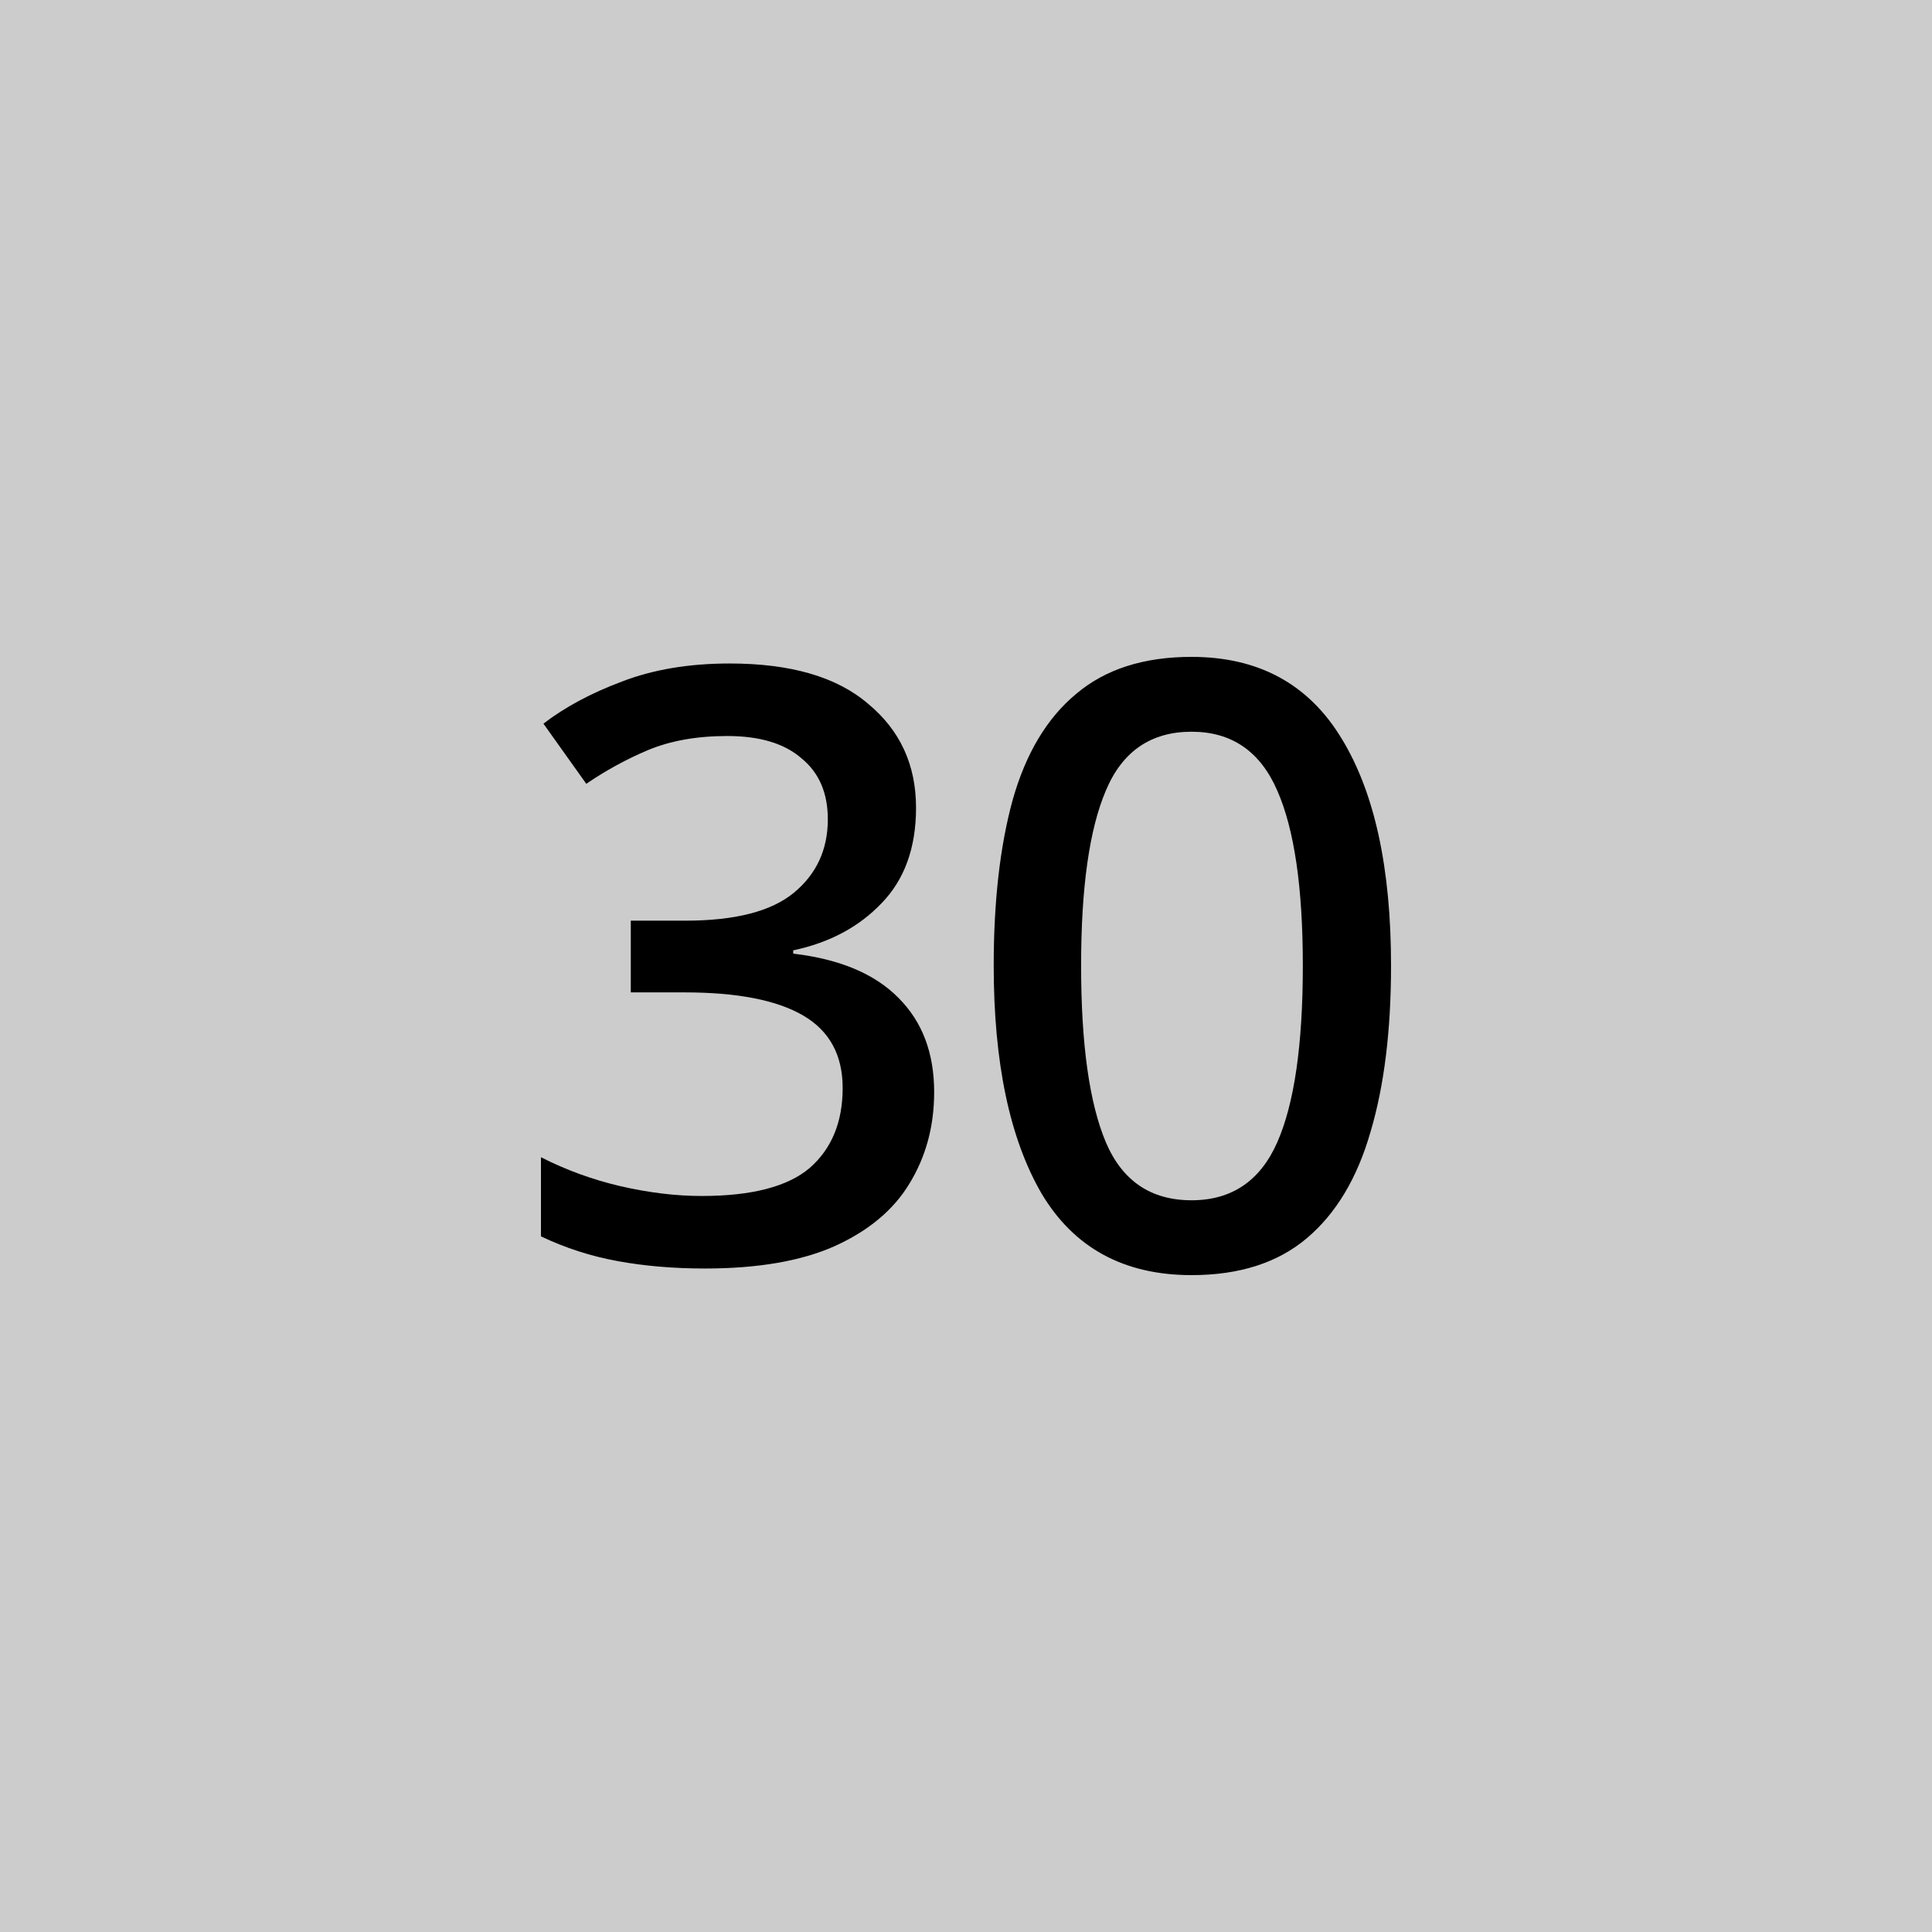
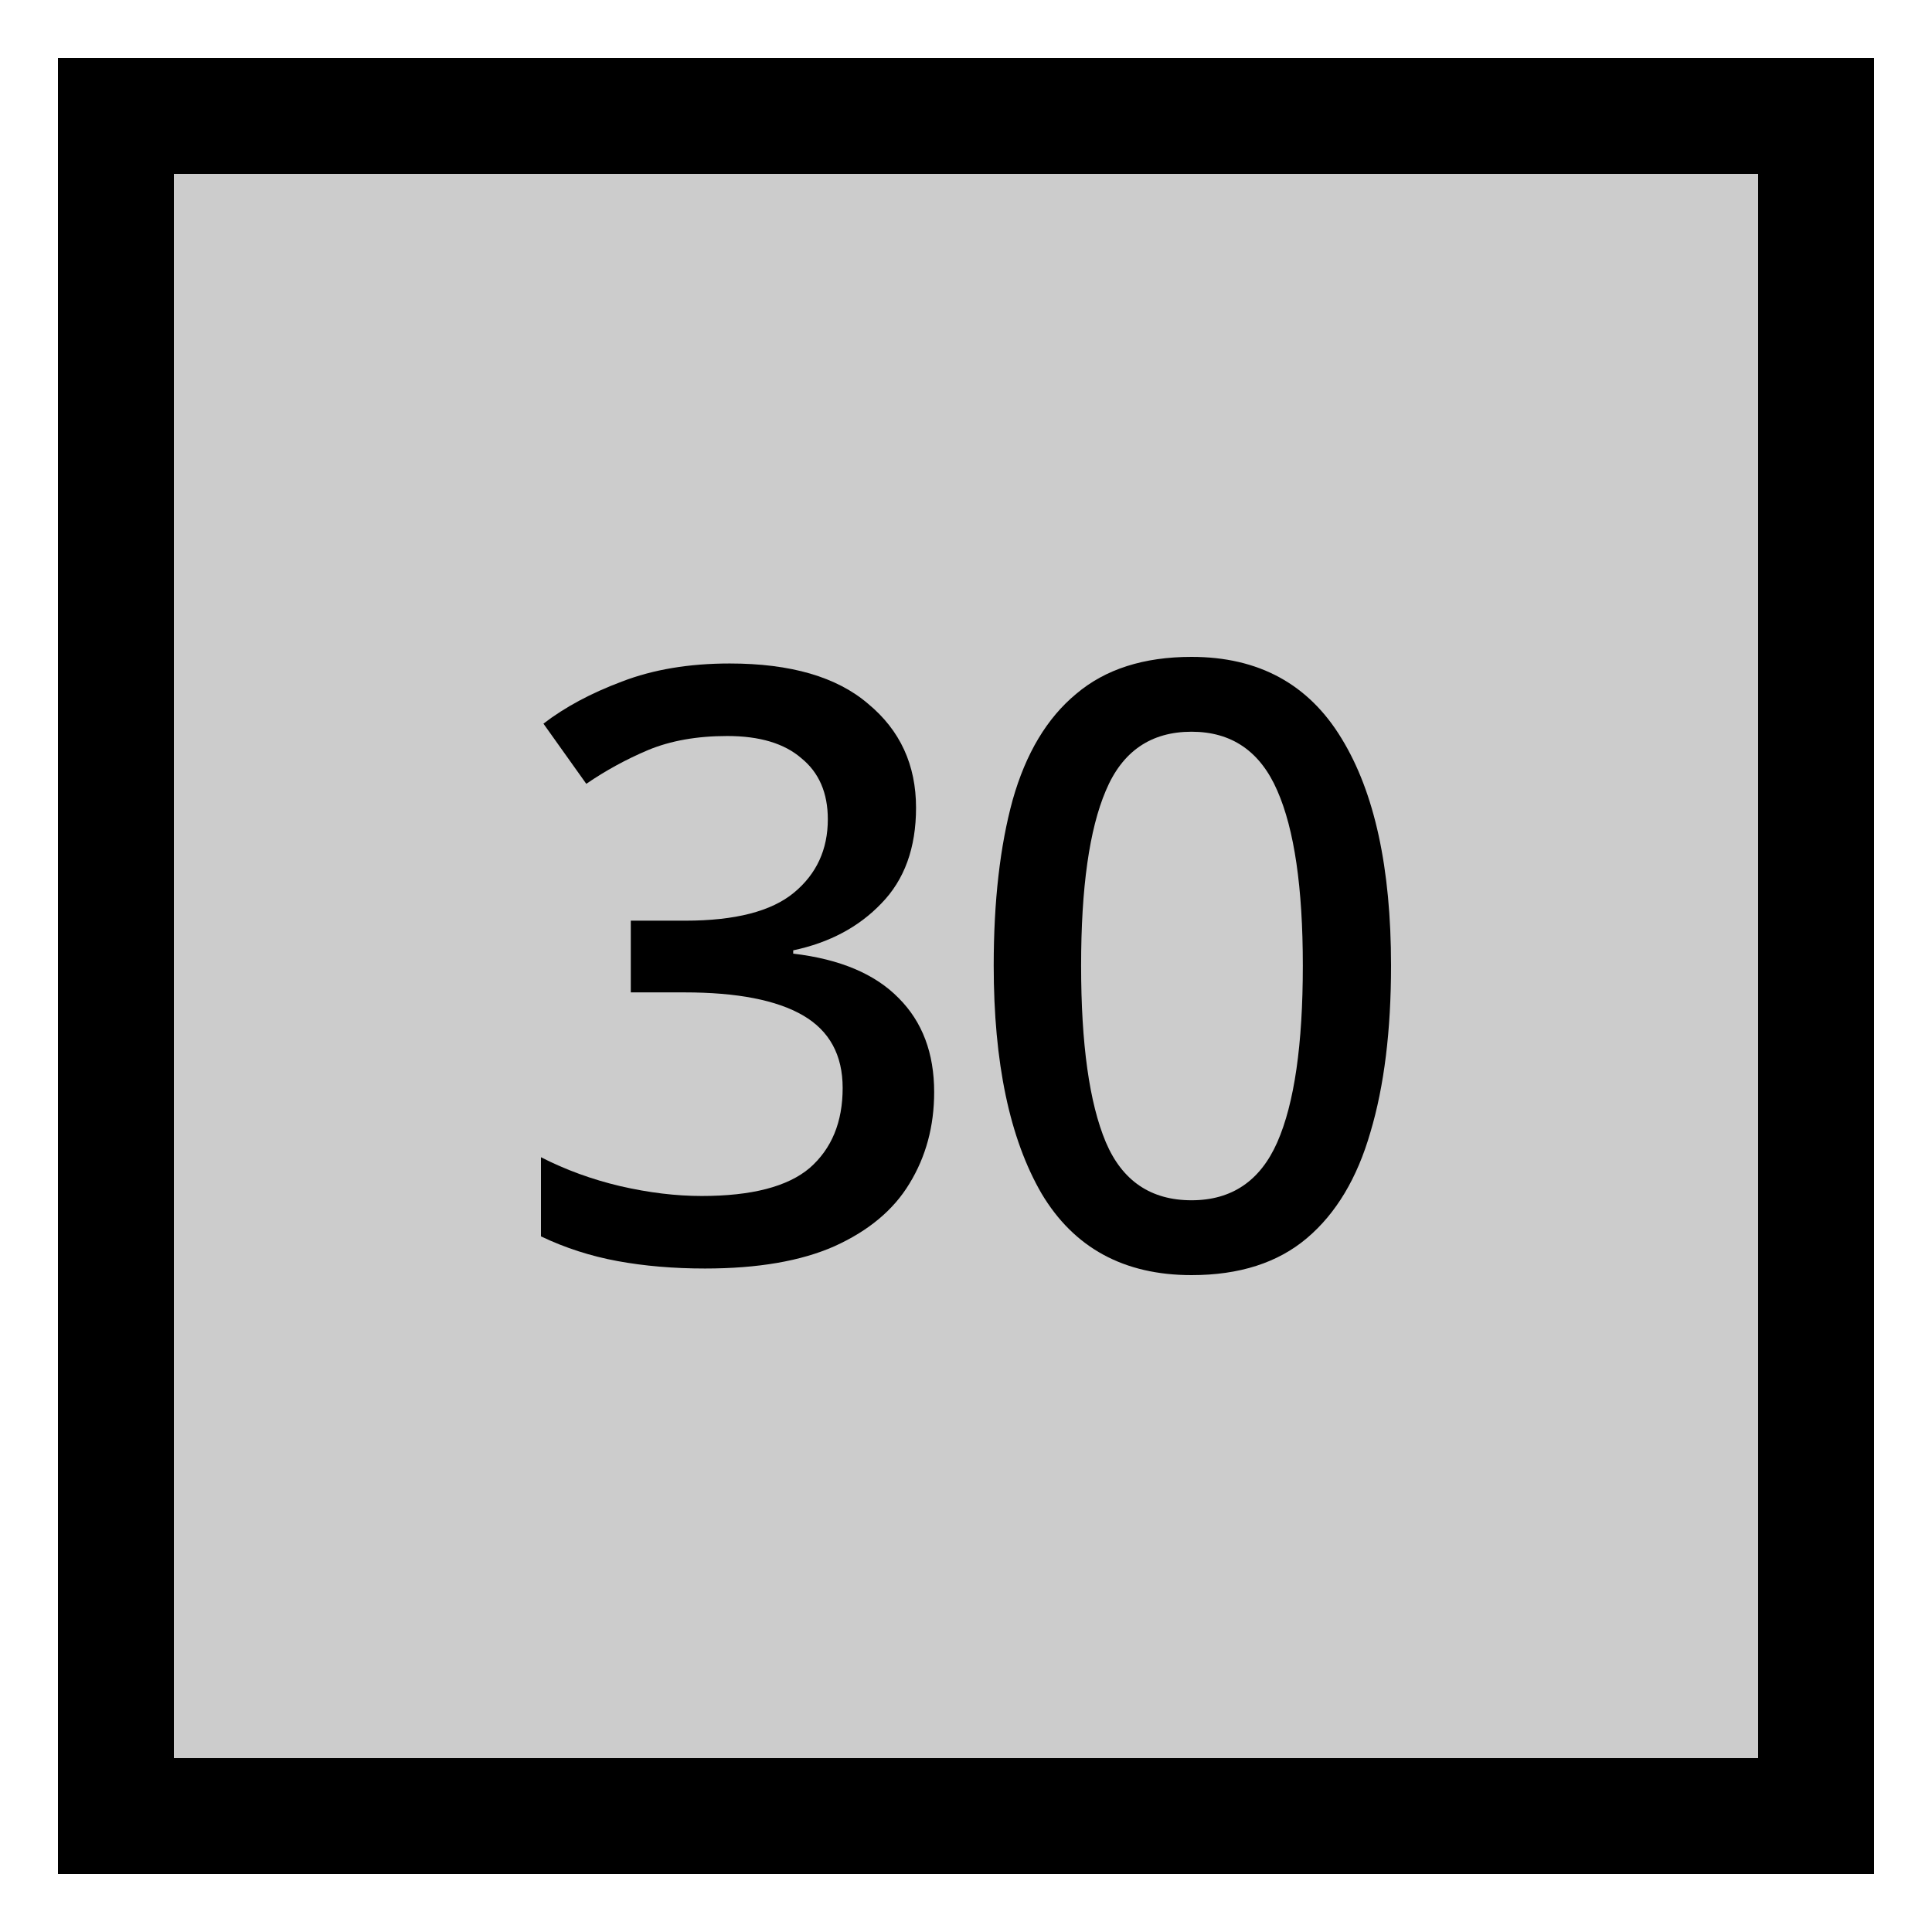
- <svg xmlns="http://www.w3.org/2000/svg" width="50" height="50" fill="none">
-   <defs>
-     <clipPath id="a" class="frame-clip frame-clip-def">
-       <rect rx="0" ry="0" width="50" height="50" />
-     </clipPath>
-   </defs>
-   <g clip-path="url(#a)">
-     <g class="fills">
-       <rect rx="0" ry="0" width="50" height="50" class="frame-background" />
-     </g>
-     <g class="frame-children">
-       <g class="fills">
-         <rect rx="0" ry="0" x="-150" y="-23" width="350" height="96" class="frame-background" />
-       </g>
-       <g class="frame-children">
-         <rect rx="0" ry="0" x="-143" y="-19" width="336" height="88" style="fill: rgb(204, 204, 204); fill-opacity: 1;" class="fills" />
-         <g class="strokes">
-           <rect rx="0" ry="0" x="-143" y="-19" width="336" height="88" style="fill: none; stroke-width: 3; stroke: rgb(0, 0, 0); stroke-opacity: 1;" class="stroke-shape" />
-         </g>
-         <g class="fills">
-           <rect rx="0" ry="0" x="14" y="17" width="22" height="16" class="frame-background" />
-         </g>
-         <g class="frame-children">
-           <g class="fills">
-             <rect rx="0" ry="0" x="25.717" y="17" width="10.283" height="16" class="frame-background" />
-           </g>
-           <g class="frame-children">
-             <path d="M36 24.989c0 1.684-.178 3.12-.533 4.31-.342 1.19-.889 2.105-1.643 2.743-.754.639-1.749.958-2.987.958-1.749 0-3.043-.704-3.882-2.112-.825-1.422-1.238-3.388-1.238-5.899 0-1.669.164-3.098.491-4.288.341-1.205.889-2.119 1.643-2.743.753-.639 1.749-.958 2.986-.958 1.735 0 3.03.704 3.883 2.112.853 1.393 1.28 3.352 1.28 5.877Zm-8.021 0c0 2.032.213 3.556.64 4.572.426 1.001 1.166 1.502 2.218 1.502 1.039 0 1.778-.501 2.219-1.502.441-1.002.661-2.526.661-4.572 0-2.017-.22-3.526-.661-4.528-.441-1.016-1.18-1.524-2.219-1.524-1.052 0-1.792.508-2.218 1.524-.427 1.002-.64 2.511-.64 4.528Z" style="display: inline; font-weight: 500; font-size: 5.644px; line-height: 1.25; font-family: &quot;Noto Sans&quot;; stroke-width: 0.265; fill: rgb(0, 0, 0); fill-opacity: 1;" class="fills" />
-           </g>
-           <g class="fills">
-             <rect rx="0" ry="0" x="14" y="17.171" width="10.176" height="15.659" class="frame-background" />
-           </g>
-           <g class="frame-children">
-             <path d="M23.707 20.904c0 1.038-.299 1.863-.896 2.475-.583.611-1.344 1.017-2.283 1.216v.085c1.209.142 2.119.526 2.731 1.152.611.612.917 1.422.917 2.432 0 .882-.213 1.671-.64 2.368-.412.683-1.06 1.223-1.941 1.621-.868.384-1.984.576-3.35.576-.81 0-1.564-.064-2.261-.192a7.884 7.884 0 0 1-1.984-.64v-2.048a9.05 9.05 0 0 0 2.048.747c.74.171 1.444.256 2.112.256 1.294 0 2.226-.242 2.795-.725.569-.498.853-1.188.853-2.07 0-.853-.341-1.479-1.024-1.877-.683-.398-1.707-.597-3.072-.597h-1.387v-1.856h1.408c1.295 0 2.233-.242 2.816-.726.583-.483.875-1.116.875-1.898 0-.683-.228-1.209-.683-1.579-.441-.384-1.081-.576-1.92-.576-.782 0-1.465.121-2.048.363a9.12 9.12 0 0 0-1.6.874l-1.109-1.557c.555-.427 1.23-.789 2.027-1.088.81-.313 1.742-.469 2.794-.469 1.579 0 2.774.348 3.584 1.045.825.683 1.238 1.579 1.238 2.688Z" style="display: inline; font-weight: 500; font-size: 5.644px; line-height: 1.25; font-family: &quot;Noto Sans&quot;; stroke-width: 0.265; fill: rgb(0, 0, 0); fill-opacity: 1;" class="fills" />
+ <svg xmlns="http://www.w3.org/2000/svg" width="50" height="50" id="screenshot-15768c80-d9e4-805b-8005-5e500b2c9e72" viewBox="0 0 50 50" fill="none" version="1.1">
+   <g id="shape-15768c80-d9e4-805b-8005-5e500b2c9e72">
+     <defs>
+       <clipPath id="frame-clip-15768c80-d9e4-805b-8005-5e500b2c9e72-render-31" class="frame-clip frame-clip-def">
+         <rect rx="0" ry="0" x="0" y="0" width="50" height="50" transform="matrix(1, 0, 0, 1, 0, 0)" />
+       </clipPath>
+     </defs>
+     <g class="frame-container-wrapper">
+       <g class="frame-container-blur">
+         <g class="frame-container-shadows">
+           <g clip-path="url(#frame-clip-15768c80-d9e4-805b-8005-5e500b2c9e72-render-31)" fill="none">
+             <g class="fills" id="fills-15768c80-d9e4-805b-8005-5e500b2c9e72">
+               <rect rx="0" ry="0" x="0" y="0" width="50" height="50" transform="matrix(1, 0, 0, 1, 0, 0)" class="frame-background" />
+             </g>
+             <g class="frame-children">
+               <g id="shape-c079da11-ea97-8013-8006-2a6e18fba4bb">
+                 <g class="frame-container-wrapper">
+                   <g class="frame-container-blur">
+                     <g class="frame-container-shadows">
+                       <g fill="none">
+                         <g class="fills" id="fills-c079da11-ea97-8013-8006-2a6e18fba4bb">
+                           <rect rx="0" ry="0" x="3" y="3" width="44" height="44" transform="matrix(1, 0, 0, 1, 0, 0)" class="frame-background" />
+                         </g>
+                         <g class="frame-children">
+                           <g id="shape-c079da11-ea97-8013-8006-2a6e18fba4bc">
+                             <g class="fills" id="fills-c079da11-ea97-8013-8006-2a6e18fba4bc">
+                               <rect rx="0" ry="0" x="3" y="3" transform="matrix(1, 0, 0, 1, 0, 0)" width="44" height="44" style="fill: rgb(204, 204, 204); fill-opacity: 1;" />
+                             </g>
+                             <g id="strokes-18cb738f-1f02-80ab-8006-2a6e91cdfed4-c079da11-ea97-8013-8006-2a6e18fba4bc" class="strokes">
+                               <g class="stroke-shape">
+                                 <rect rx="0" ry="0" x="3" y="3" transform="matrix(1, 0, 0, 1, 0, 0)" width="44" height="44" style="fill: none; stroke-width: 3; stroke: rgb(0, 0, 0); stroke-opacity: 1;" />
+                               </g>
+                             </g>
+                           </g>
+                         </g>
+                       </g>
+                     </g>
+                   </g>
+                 </g>
+               </g>
+               <g id="shape-15768c80-d9e4-805b-8005-5e504f291632">
+                 <g class="frame-container-wrapper">
+                   <g class="frame-container-blur">
+                     <g class="frame-container-shadows">
+                       <g fill="none">
+                         <g class="fills" id="fills-15768c80-d9e4-805b-8005-5e504f291632">
+                           <rect rx="0" ry="0" x="14" y="17" width="22" height="16" transform="matrix(1, 0, 0, 1, 0, 0)" class="frame-background" />
+                         </g>
+                         <g class="frame-children">
+                           <g id="shape-15768c80-d9e4-805b-8005-5e504f291633">
+                             <g class="frame-container-wrapper">
+                               <g class="frame-container-blur">
+                                 <g class="frame-container-shadows">
+                                   <g fill="none">
+                                     <g class="fills" id="fills-15768c80-d9e4-805b-8005-5e504f291633">
+                                       <rect rx="0" ry="0" x="25.717" y="17" width="10.283" height="16" transform="matrix(1, 0, 0, 1, 0, 0)" class="frame-background" />
+                                     </g>
+                                     <g class="frame-children">
+                                       <g id="shape-15768c80-d9e4-805b-8005-5e504f291634">
+                                         <g class="fills" id="fills-15768c80-d9e4-805b-8005-5e504f291634">
+                                           <path d="M36.000,24.989C36.000,26.673,35.822,28.109,35.467,29.299C35.125,30.489,34.578,31.404,33.824,32.042C33.070,32.681,32.075,33.000,30.837,33.000C29.088,33.000,27.794,32.296,26.955,30.888C26.130,29.466,25.717,27.500,25.717,24.989C25.717,23.320,25.881,21.891,26.208,20.701C26.549,19.496,27.097,18.582,27.851,17.958C28.604,17.319,29.600,17.000,30.837,17.000C32.572,17.000,33.867,17.704,34.720,19.112C35.573,20.505,36.000,22.464,36.000,24.989ZL36.000,24.989ZM27.979,24.989C27.979,27.021,28.192,28.545,28.619,29.561C29.045,30.562,29.785,31.063,30.837,31.063C31.876,31.063,32.615,30.562,33.056,29.561C33.497,28.559,33.717,27.035,33.717,24.989C33.717,22.972,33.497,21.463,33.056,20.461C32.615,19.445,31.876,18.937,30.837,18.937C29.785,18.937,29.045,19.445,28.619,20.461C28.192,21.463,27.979,22.972,27.979,24.989ZL27.979,24.989Z" style="display: inline; font-weight: 500; font-size: 5.644px; line-height: 1.25; font-family: &quot;Noto Sans&quot;; stroke-width: 0.265; fill: rgb(0, 0, 0); fill-opacity: 1;" />
+                                         </g>
+                                       </g>
+                                     </g>
+                                   </g>
+                                 </g>
+                               </g>
+                             </g>
+                           </g>
+                           <g id="shape-15768c80-d9e4-805b-8005-5e504f291635">
+                             <g class="frame-container-wrapper">
+                               <g class="frame-container-blur">
+                                 <g class="frame-container-shadows">
+                                   <g fill="none">
+                                     <g class="fills" id="fills-15768c80-d9e4-805b-8005-5e504f291635">
+                                       <rect rx="0" ry="0" x="14" y="17.171" width="10.176" height="15.659" transform="matrix(1, 0, 0, 1, 0, 0)" class="frame-background" />
+                                     </g>
+                                     <g class="frame-children">
+                                       <g id="shape-15768c80-d9e4-805b-8005-5e504f291636">
+                                         <g class="fills" id="fills-15768c80-d9e4-805b-8005-5e504f291636">
+                                           <path d="M23.707,20.904C23.707,21.942,23.408,22.767,22.811,23.379C22.228,23.990,21.467,24.396,20.528,24.595L20.528,24.680C21.737,24.822,22.647,25.206,23.259,25.832C23.870,26.444,24.176,27.254,24.176,28.264C24.176,29.146,23.963,29.935,23.536,30.632C23.124,31.315,22.476,31.855,21.595,32.253C20.727,32.637,19.611,32.829,18.245,32.829C17.435,32.829,16.681,32.765,15.984,32.637C15.287,32.509,14.626,32.296,14.000,31.997L14.000,29.949C14.640,30.276,15.323,30.525,16.048,30.696C16.788,30.867,17.492,30.952,18.160,30.952C19.454,30.952,20.386,30.710,20.955,30.227C21.524,29.729,21.808,29.039,21.808,28.157C21.808,27.304,21.467,26.678,20.784,26.280C20.101,25.882,19.077,25.683,17.712,25.683L16.325,25.683L16.325,23.827L17.733,23.827C19.028,23.827,19.966,23.585,20.549,23.101C21.132,22.618,21.424,21.985,21.424,21.203C21.424,20.520,21.196,19.994,20.741,19.624C20.300,19.240,19.660,19.048,18.821,19.048C18.039,19.048,17.356,19.169,16.773,19.411C16.204,19.652,15.671,19.944,15.173,20.285L14.064,18.728C14.619,18.301,15.294,17.939,16.091,17.640C16.901,17.327,17.833,17.171,18.885,17.171C20.464,17.171,21.659,17.519,22.469,18.216C23.294,18.899,23.707,19.795,23.707,20.904ZZ" style="display: inline; font-weight: 500; font-size: 5.644px; line-height: 1.25; font-family: &quot;Noto Sans&quot;; stroke-width: 0.265; fill: rgb(0, 0, 0); fill-opacity: 1;" />
+                                         </g>
+                                       </g>
+                                     </g>
+                                   </g>
+                                 </g>
+                               </g>
+                             </g>
+                           </g>
+                         </g>
+                       </g>
+                     </g>
+                   </g>
+                 </g>
+               </g>
+             </g>
          </g>
        </g>
      </g>
    </g>
  </g>
</svg>
